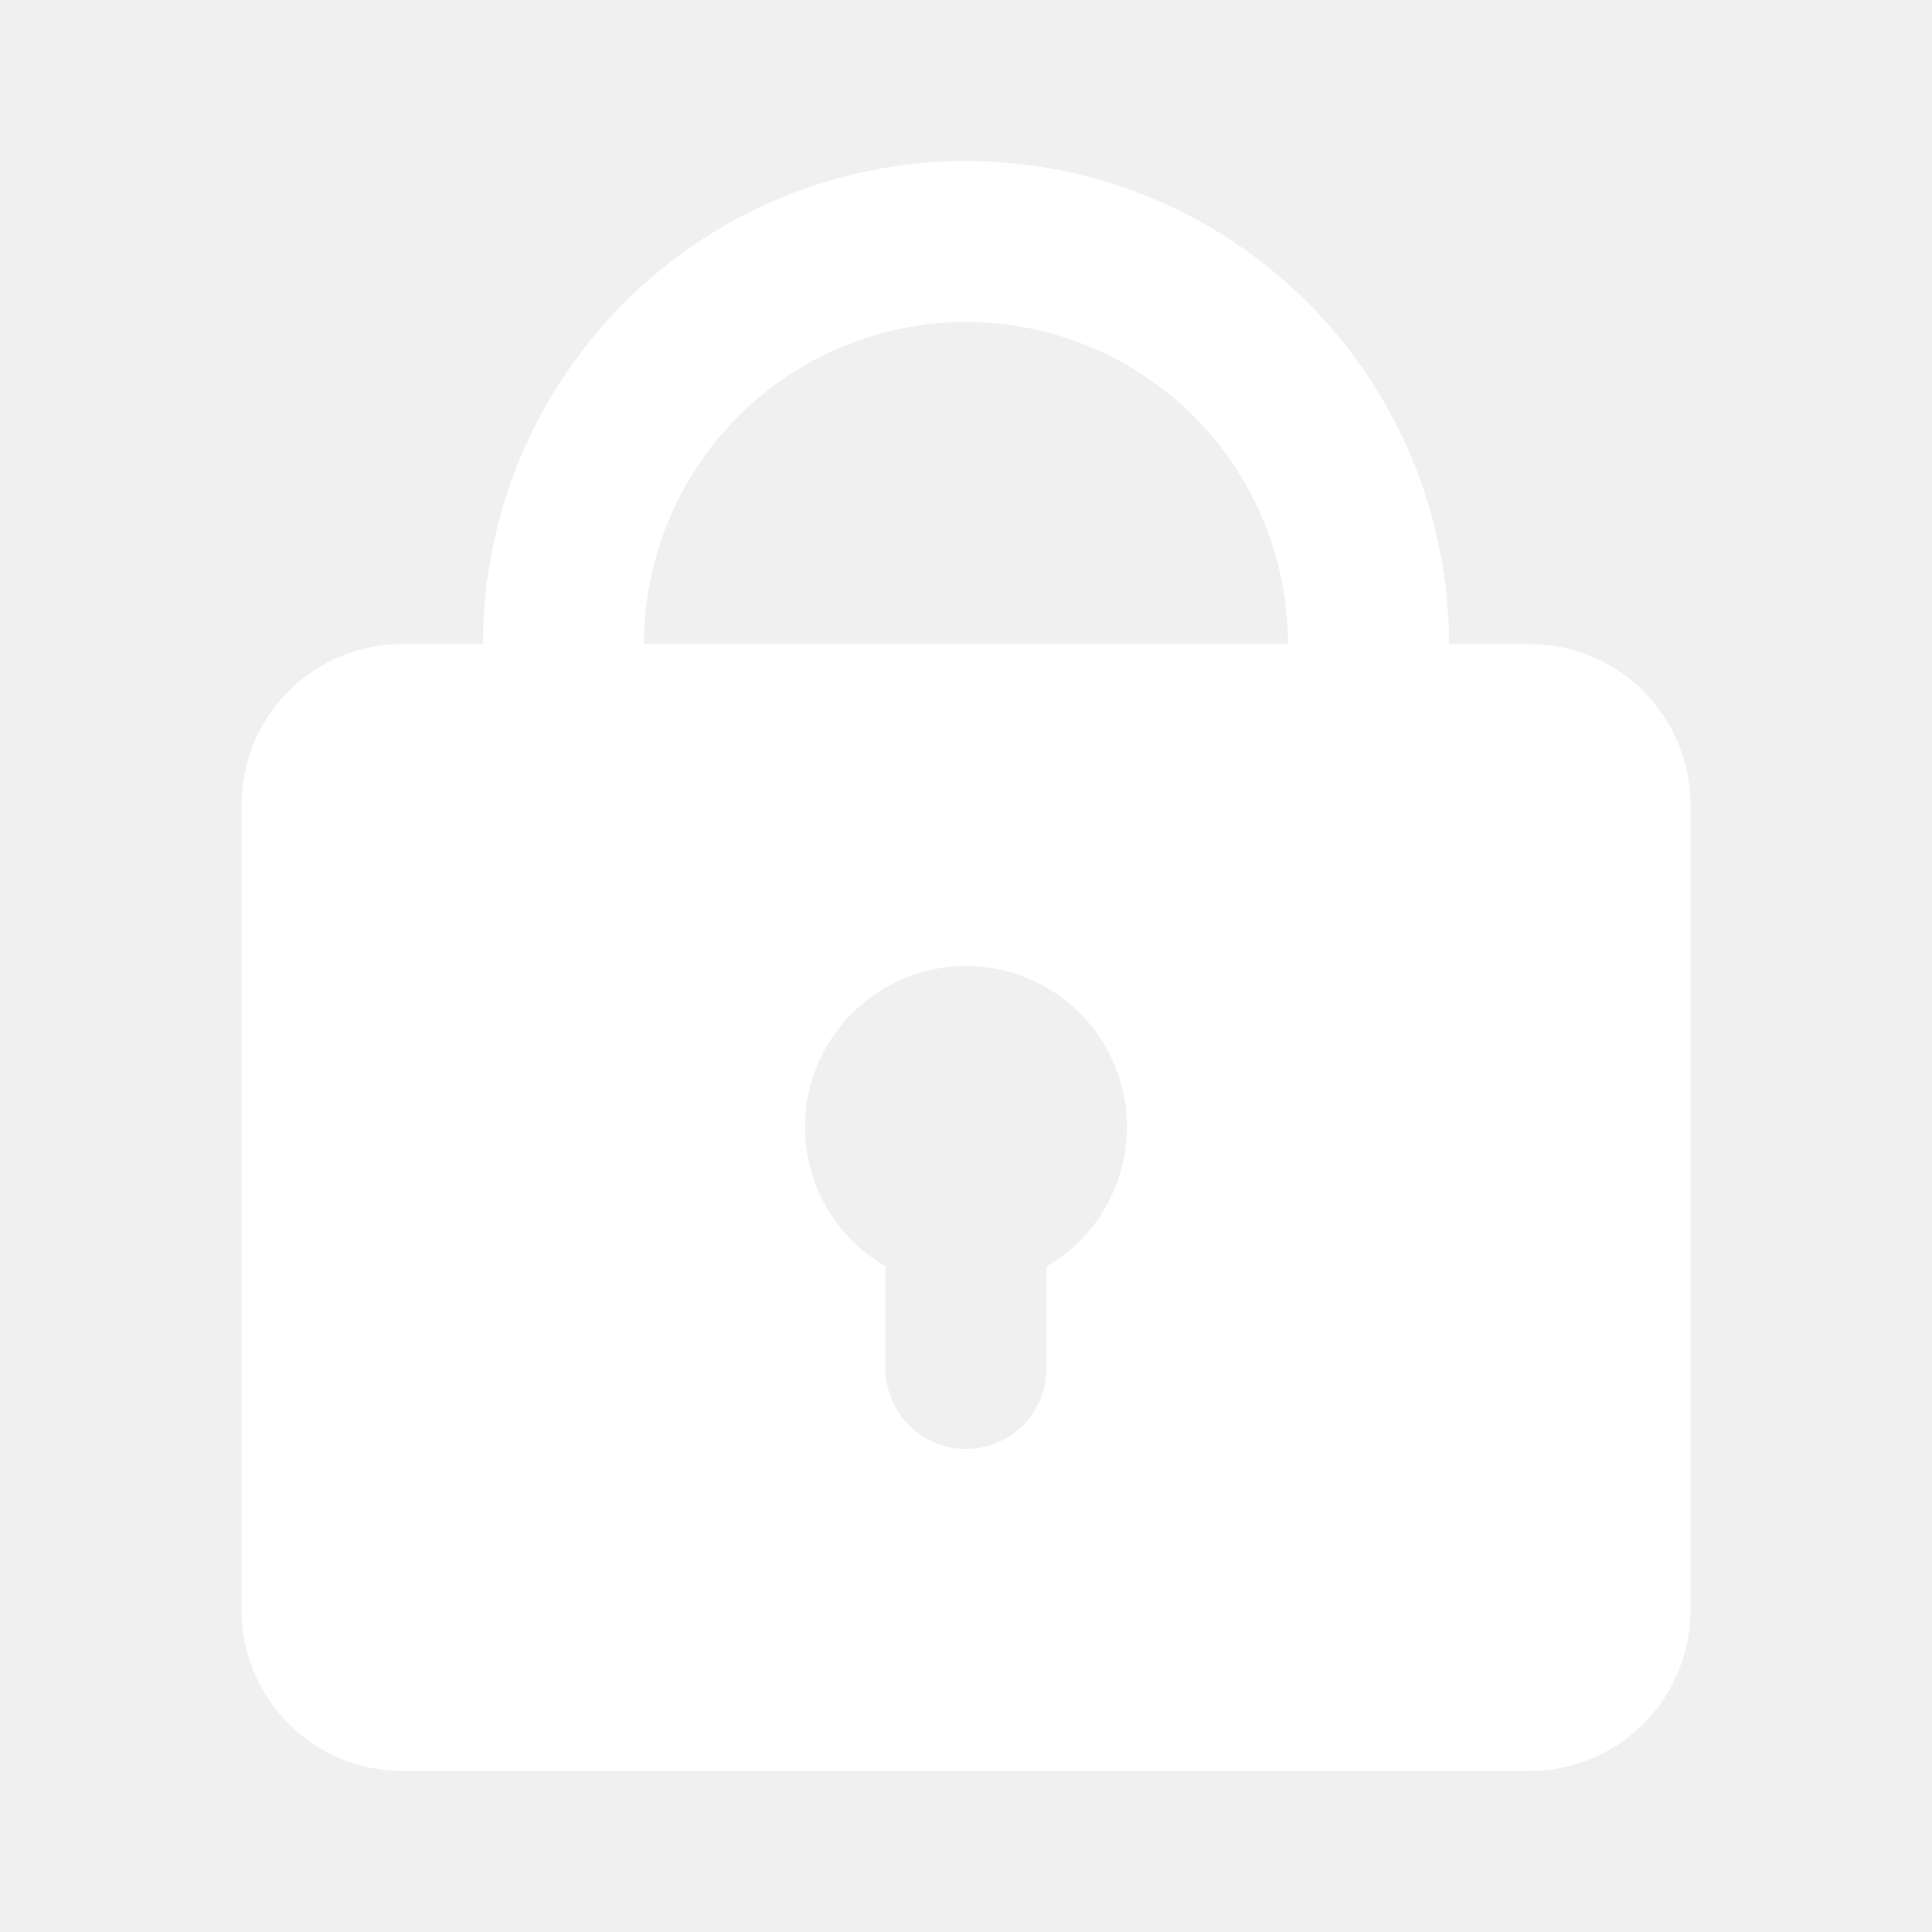
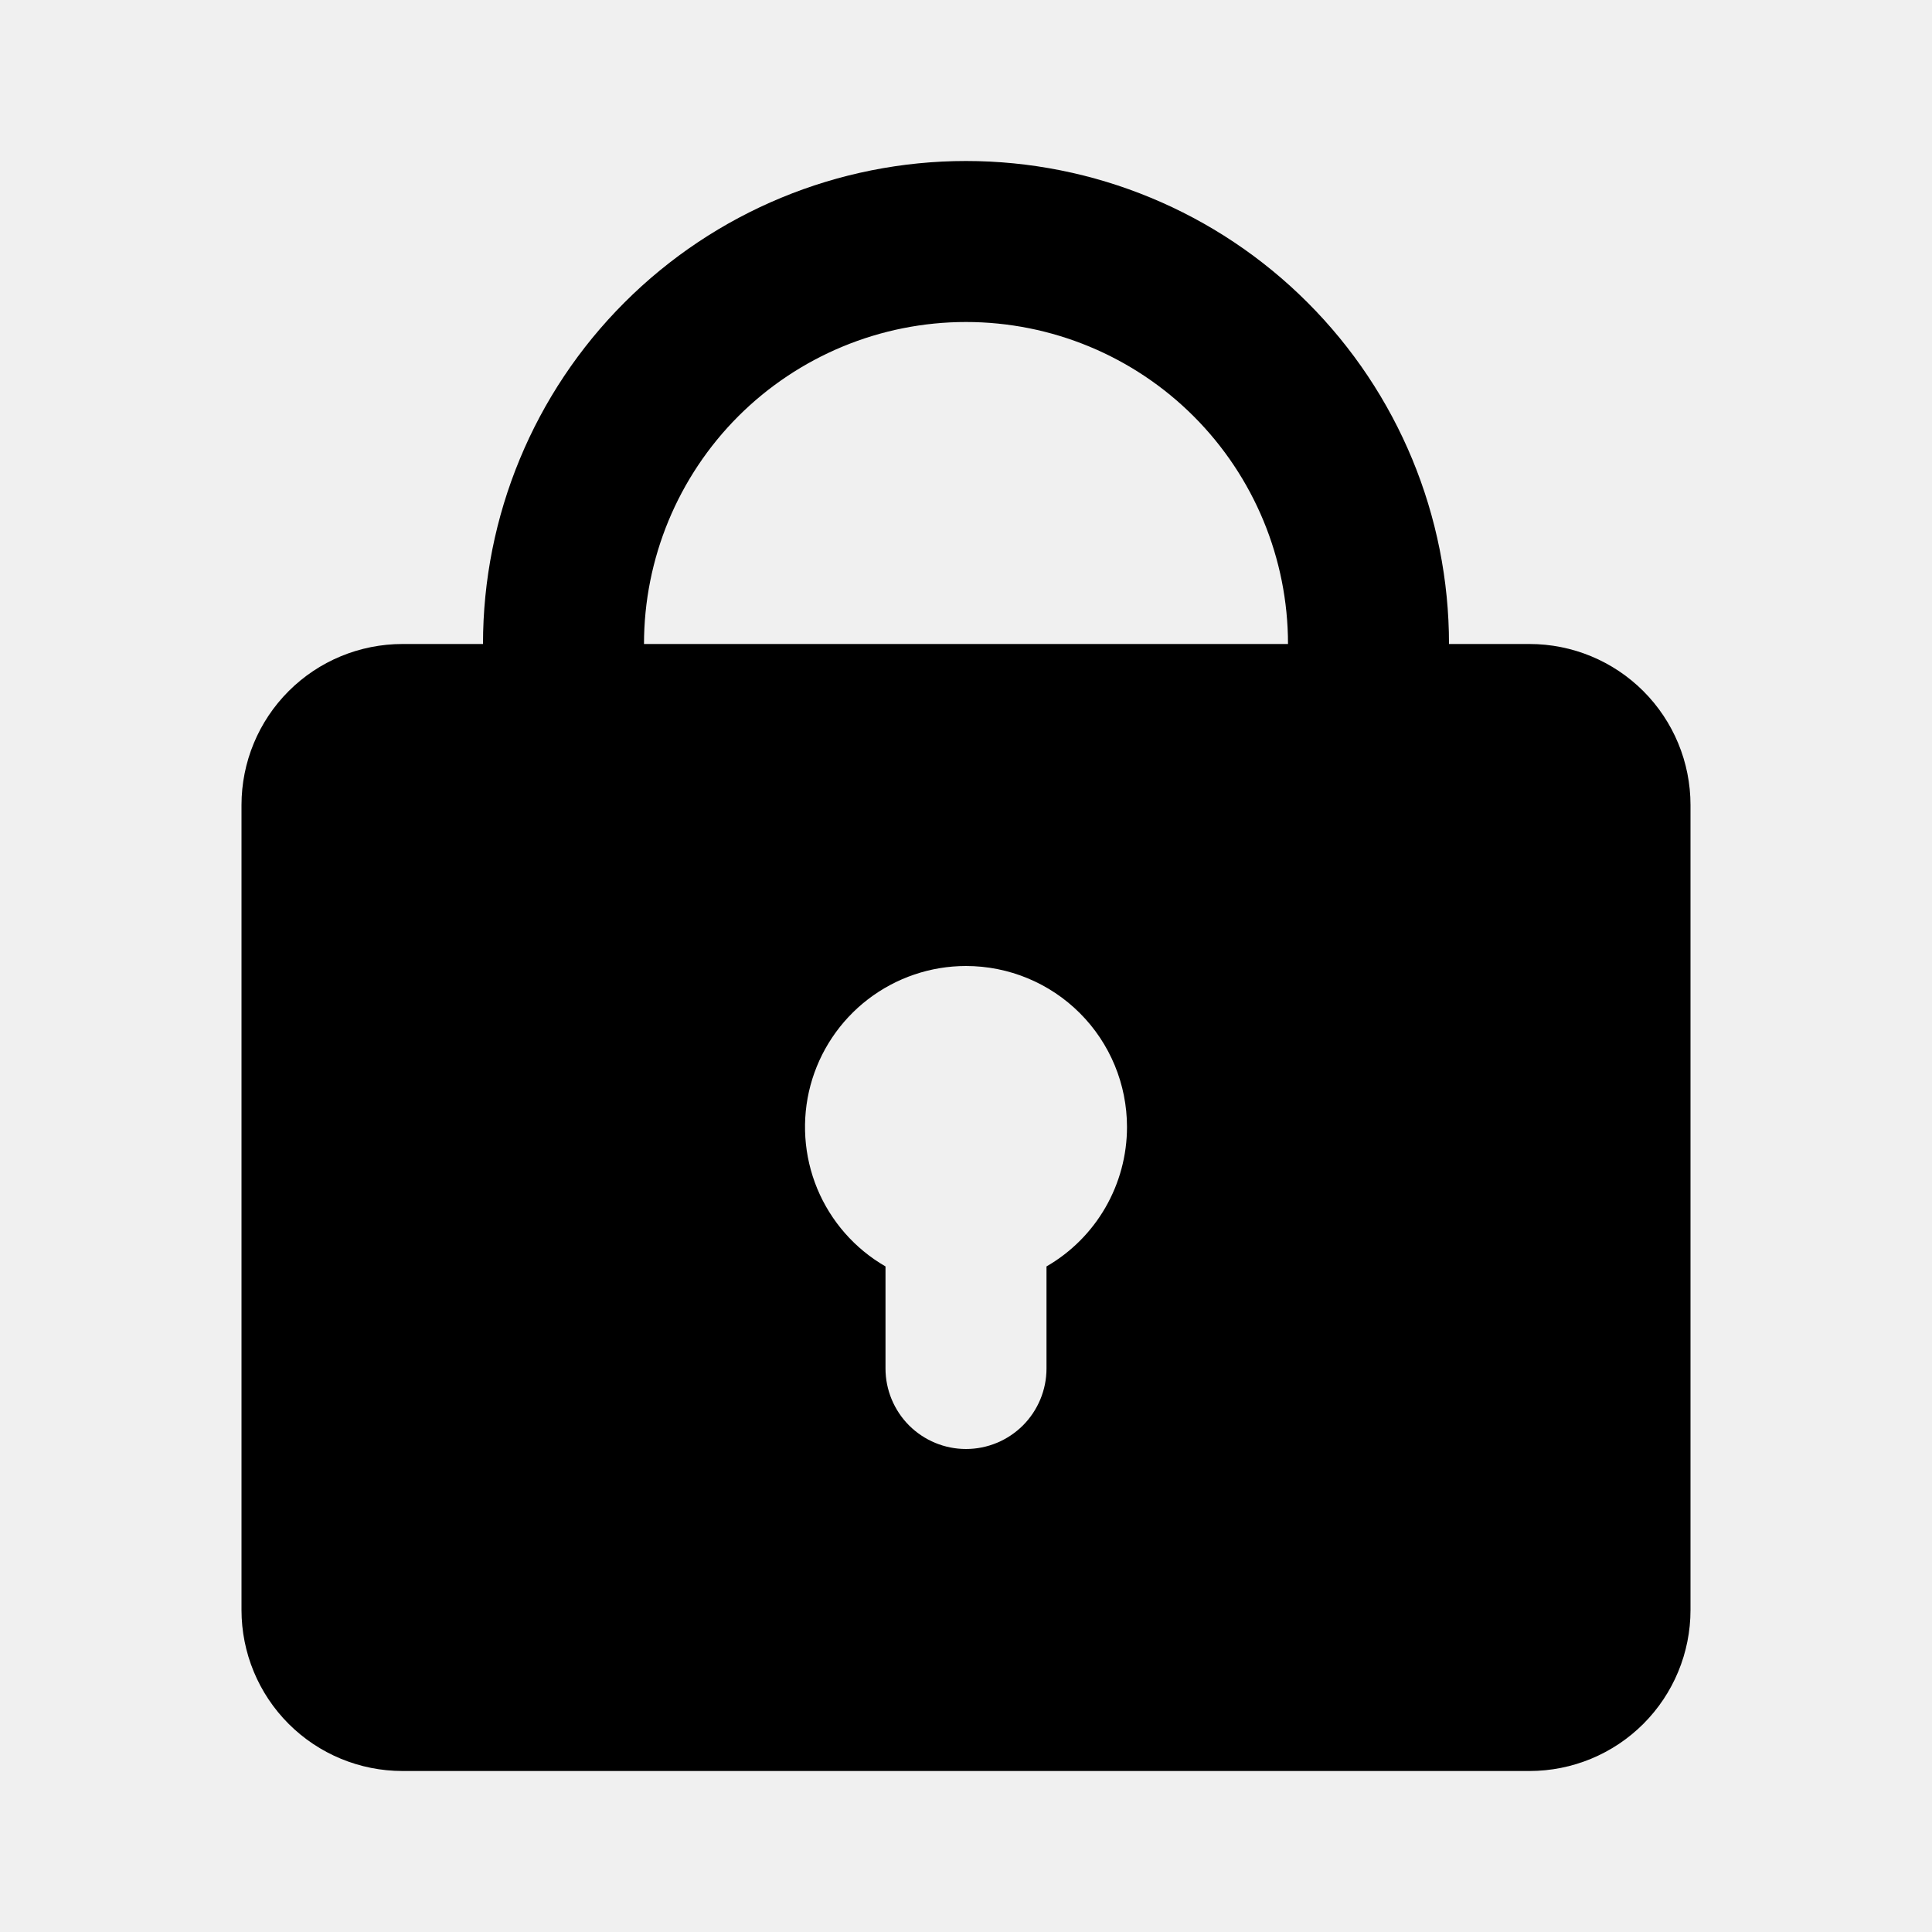
<svg xmlns="http://www.w3.org/2000/svg" width="30" height="30" viewBox="0 0 30 30" fill="none">
  <g clip-path="url(#clip0_960_950)">
-     <path fill-rule="evenodd" clip-rule="evenodd" d="M7.5 10C7.5 8.011 8.29 6.103 9.697 4.697C11.103 3.29 13.011 2.5 15 2.5C16.989 2.5 18.897 3.29 20.303 4.697C21.71 6.103 22.5 8.011 22.5 10H23.75C24.413 10 25.049 10.263 25.518 10.732C25.987 11.201 26.25 11.837 26.25 12.5V25C26.25 25.663 25.987 26.299 25.518 26.768C25.049 27.237 24.413 27.5 23.75 27.5H6.25C5.587 27.5 4.951 27.237 4.482 26.768C4.013 26.299 3.75 25.663 3.75 25V12.5C3.75 11.837 4.013 11.201 4.482 10.732C4.951 10.263 5.587 10 6.25 10H7.5ZM15 5C16.326 5 17.598 5.527 18.535 6.464C19.473 7.402 20 8.674 20 10H10C10 8.674 10.527 7.402 11.464 6.464C12.402 5.527 13.674 5 15 5ZM17.5 17.5C17.5 17.939 17.384 18.37 17.165 18.75C16.946 19.13 16.63 19.446 16.25 19.665V21.25C16.25 21.581 16.118 21.899 15.884 22.134C15.649 22.368 15.332 22.5 15 22.5C14.668 22.5 14.351 22.368 14.116 22.134C13.882 21.899 13.75 21.581 13.75 21.25V19.665C13.273 19.39 12.901 18.965 12.69 18.457C12.48 17.948 12.443 17.384 12.585 16.853C12.728 16.321 13.042 15.852 13.478 15.517C13.915 15.182 14.45 15 15 15C15.663 15 16.299 15.263 16.768 15.732C17.237 16.201 17.5 16.837 17.5 17.5Z" fill="white" />
+     <path fill-rule="evenodd" clip-rule="evenodd" d="M7.5 10C7.5 8.011 8.29 6.103 9.697 4.697C11.103 3.29 13.011 2.5 15 2.5C16.989 2.5 18.897 3.29 20.303 4.697C21.71 6.103 22.5 8.011 22.5 10H23.75C24.413 10 25.049 10.263 25.518 10.732C25.987 11.201 26.25 11.837 26.25 12.5V25C26.25 25.663 25.987 26.299 25.518 26.768C25.049 27.237 24.413 27.5 23.75 27.5H6.25C5.587 27.5 4.951 27.237 4.482 26.768C4.013 26.299 3.75 25.663 3.75 25V12.5C3.75 11.837 4.013 11.201 4.482 10.732C4.951 10.263 5.587 10 6.25 10H7.5ZM15 5C16.326 5 17.598 5.527 18.535 6.464C19.473 7.402 20 8.674 20 10H10C10 8.674 10.527 7.402 11.464 6.464C12.402 5.527 13.674 5 15 5ZM17.5 17.5C17.5 17.939 17.384 18.37 17.165 18.75C16.946 19.13 16.63 19.446 16.25 19.665V21.25C16.25 21.581 16.118 21.899 15.884 22.134C15.649 22.368 15.332 22.5 15 22.5C14.668 22.5 14.351 22.368 14.116 22.134C13.882 21.899 13.75 21.581 13.75 21.25V19.665C13.273 19.39 12.901 18.965 12.69 18.457C12.48 17.948 12.443 17.384 12.585 16.853C12.728 16.321 13.042 15.852 13.478 15.517C13.915 15.182 14.45 15 15 15C15.663 15 16.299 15.263 16.768 15.732C17.237 16.201 17.5 16.837 17.5 17.5Z" fill="currentColor" />
  </g>
  <defs>
    <clipPath id="clip0_960_950">
-       <rect width="30" height="30" fill="white" />
+       <rect width="30" height="30" fill="currentColor" />
    </clipPath>
  </defs>
</svg>
